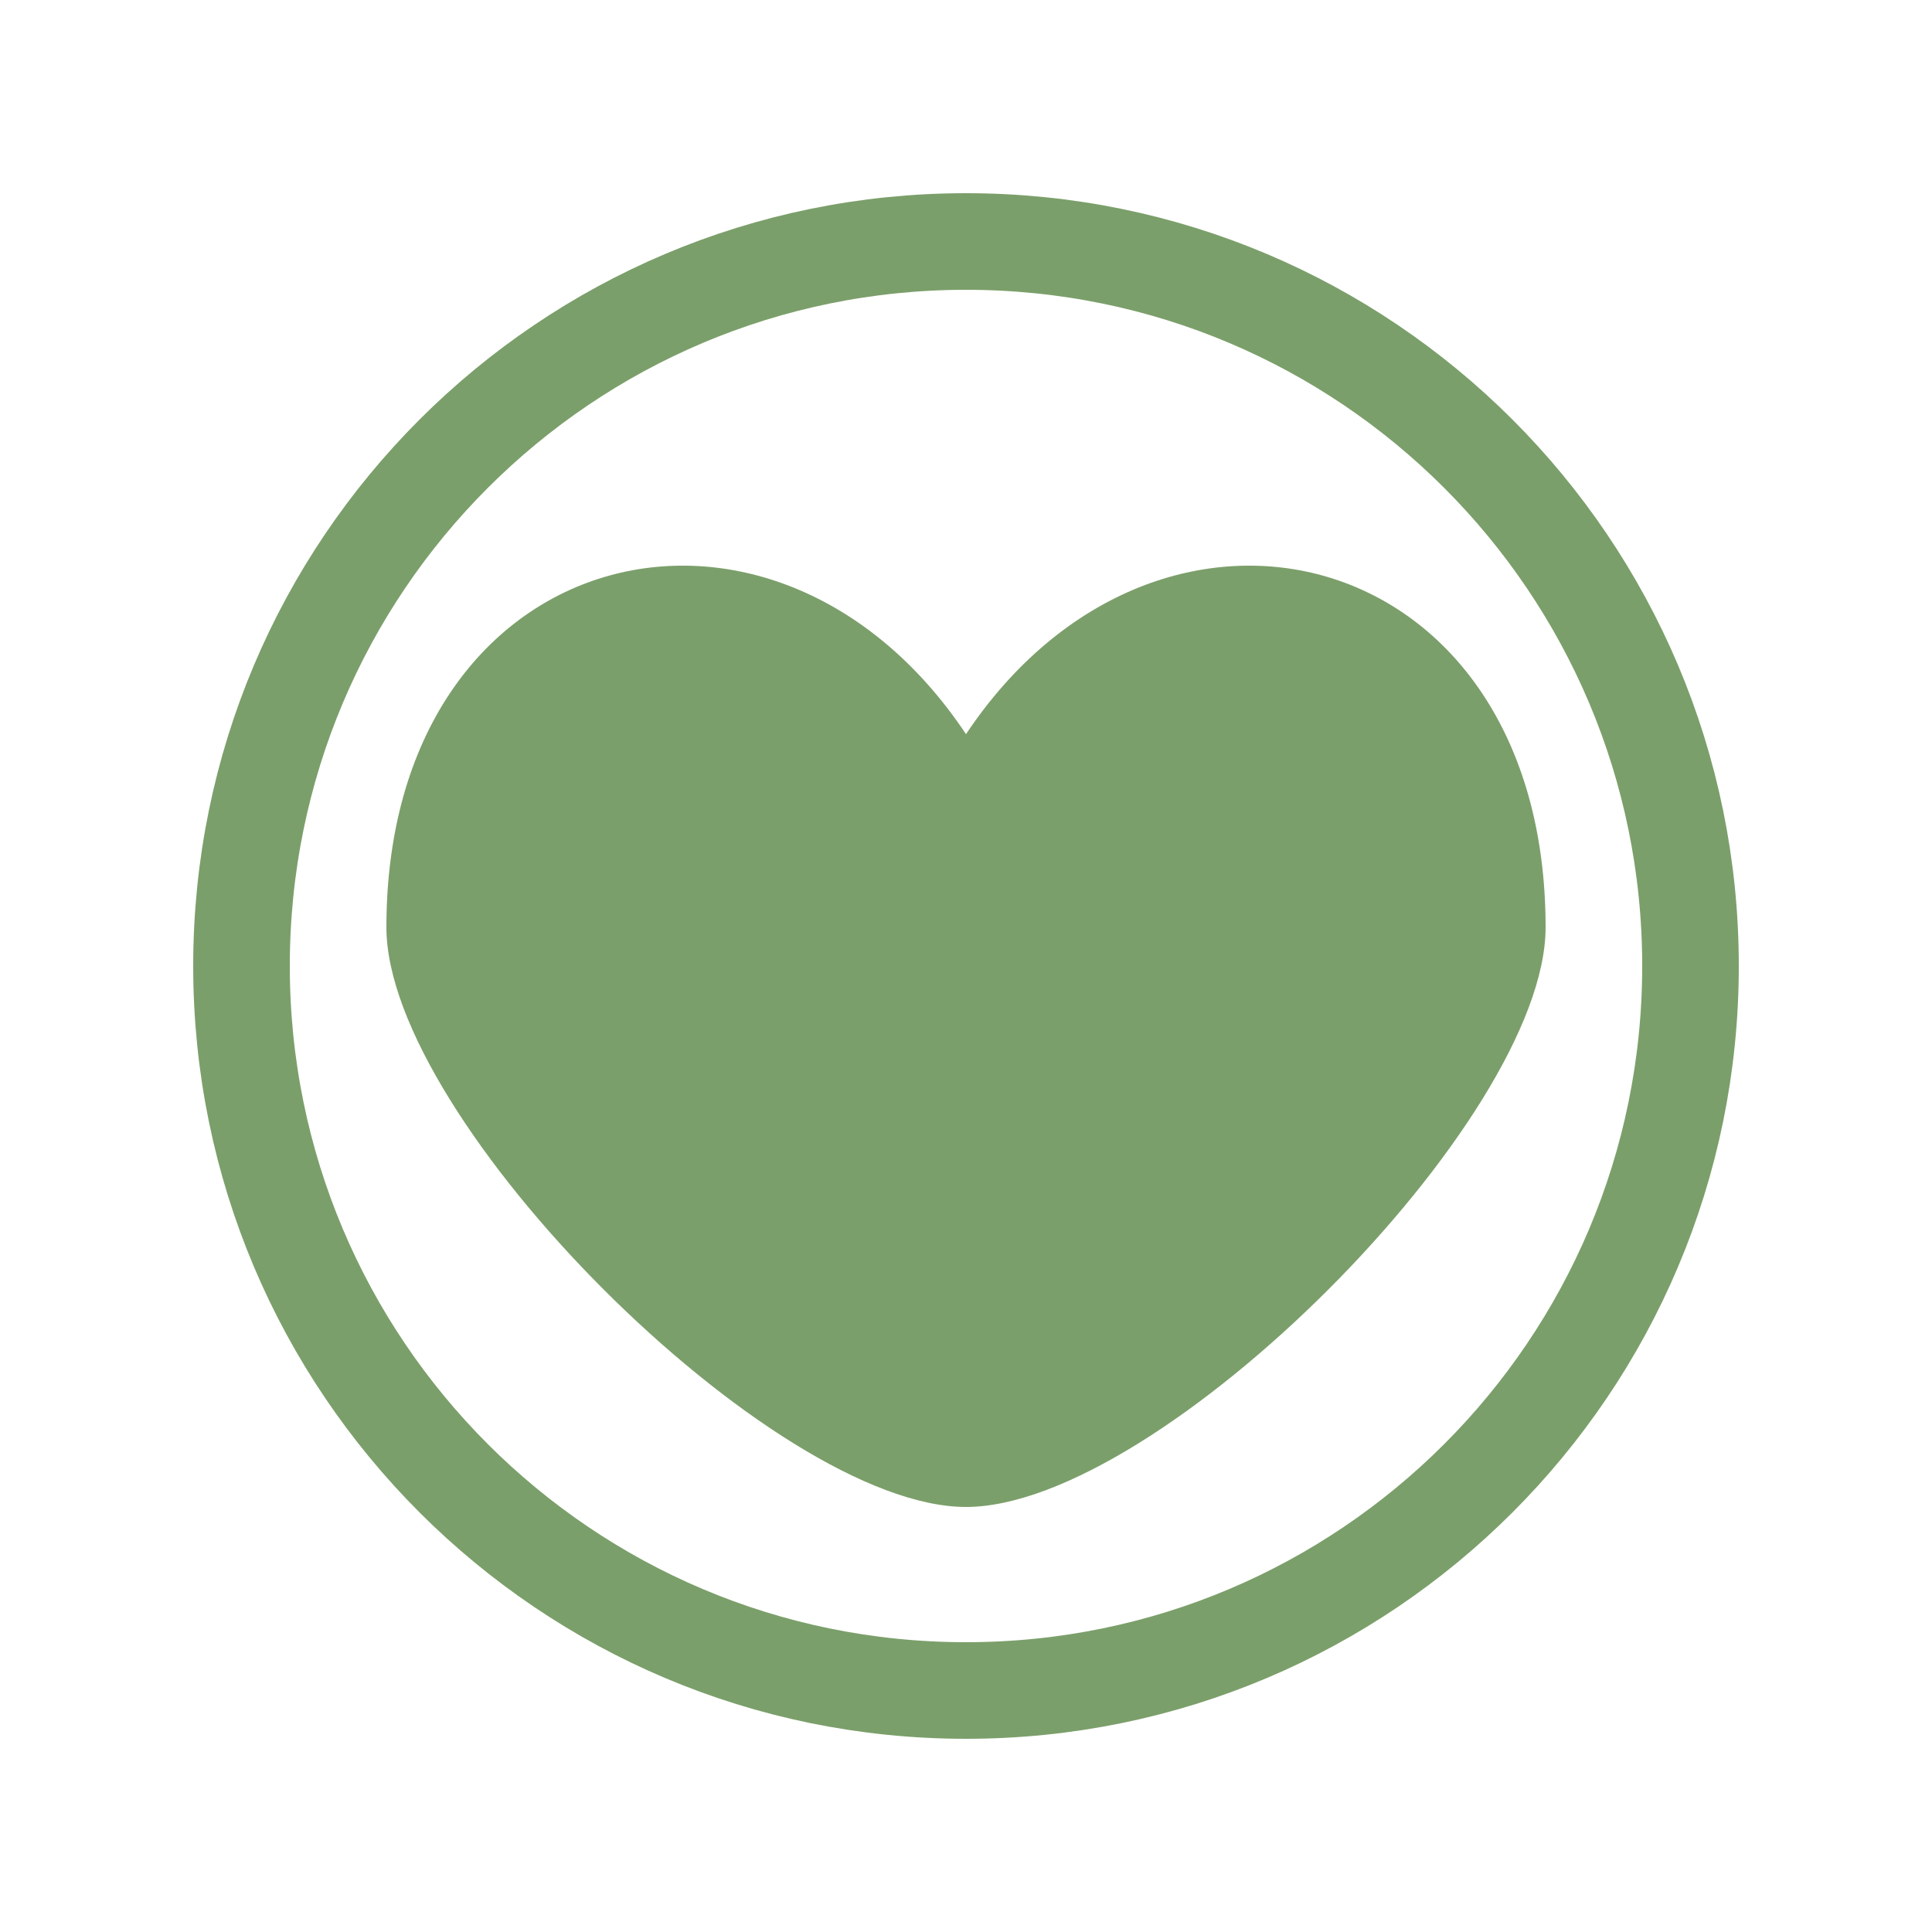
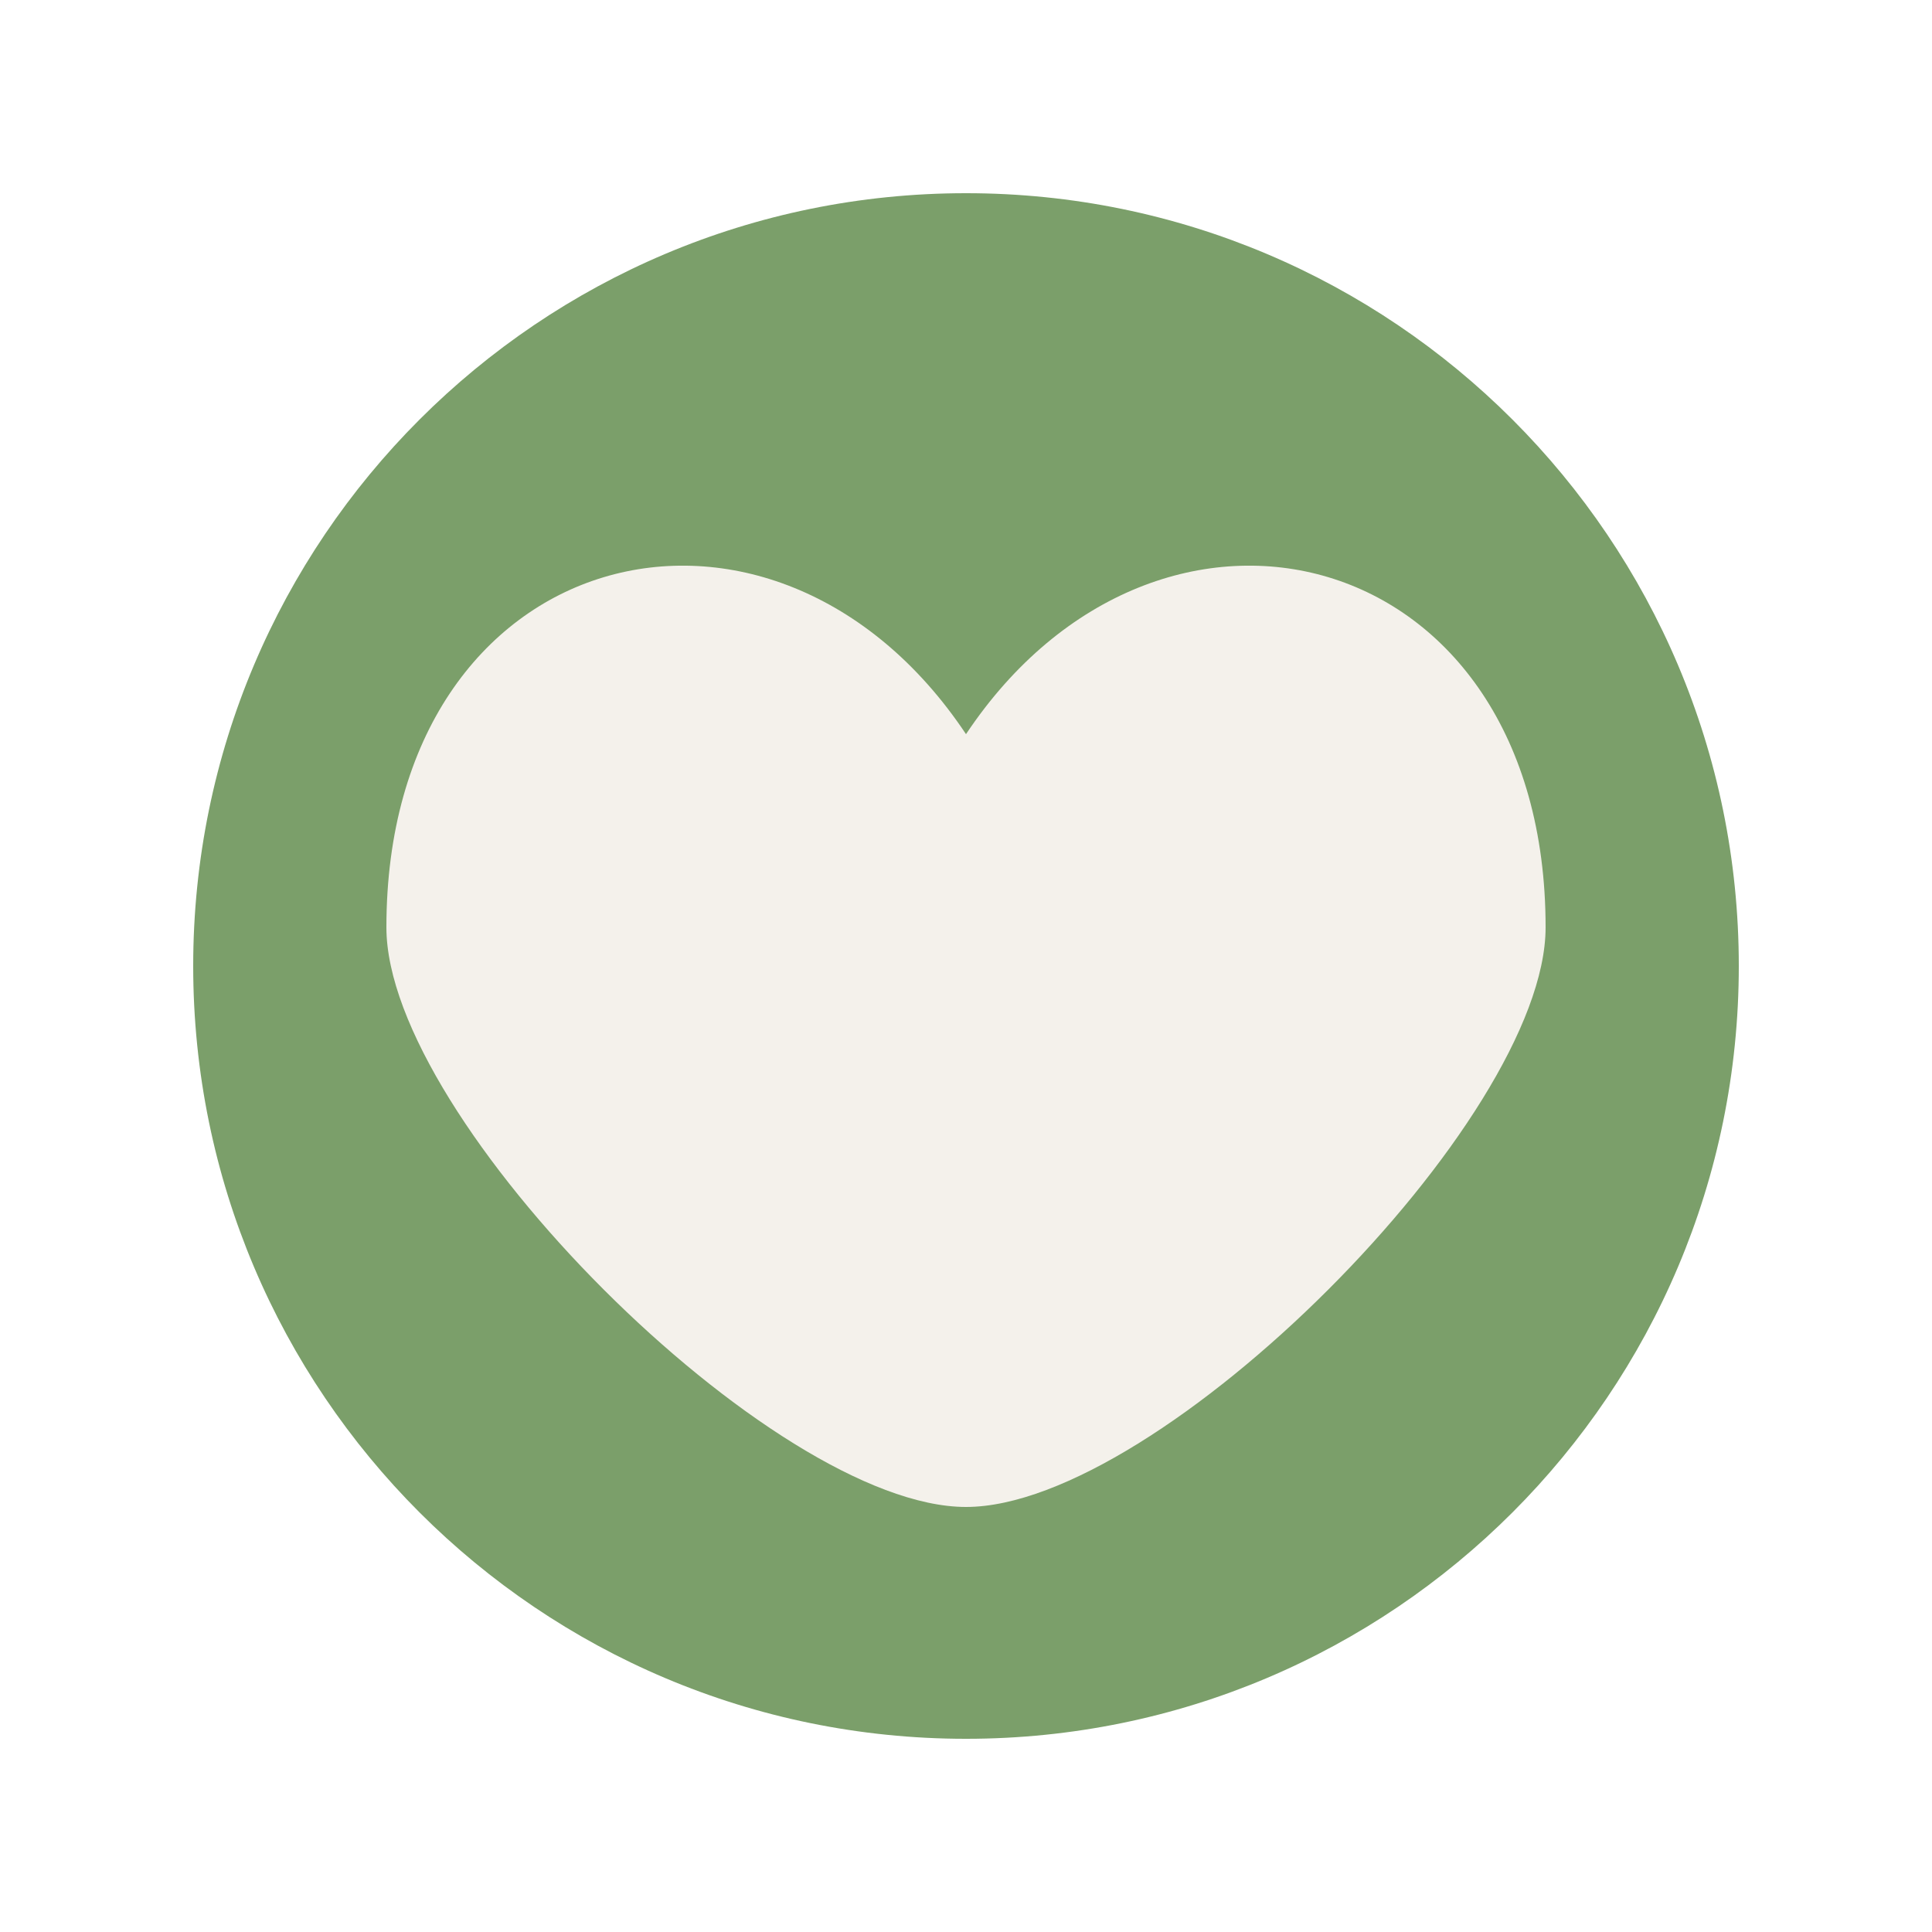
<svg xmlns="http://www.w3.org/2000/svg" width="100" height="100">
-   <circle cx="50" cy="50" r="37.5" fill="none" stroke="#7b9f6a" stroke-width="5" />
-   <path d="M50 78             C 60 78, 80 58, 80 48            C 80 28, 60 23, 50 38             C 40 23, 20 28, 20 48             C 20 58, 40 78, 50 78" fill="#7b9f6a" />
+   <circle cx="50" cy="50" r="40" fill="#7b9f6a" />
+   <path d="M50 78             C 60 78, 80 58, 80 48            C 80 28, 60 23, 50 38             C 40 23, 20 28, 20 48             C 20 58, 40 78, 50 78" fill="#F4F1EB" />
</svg>
